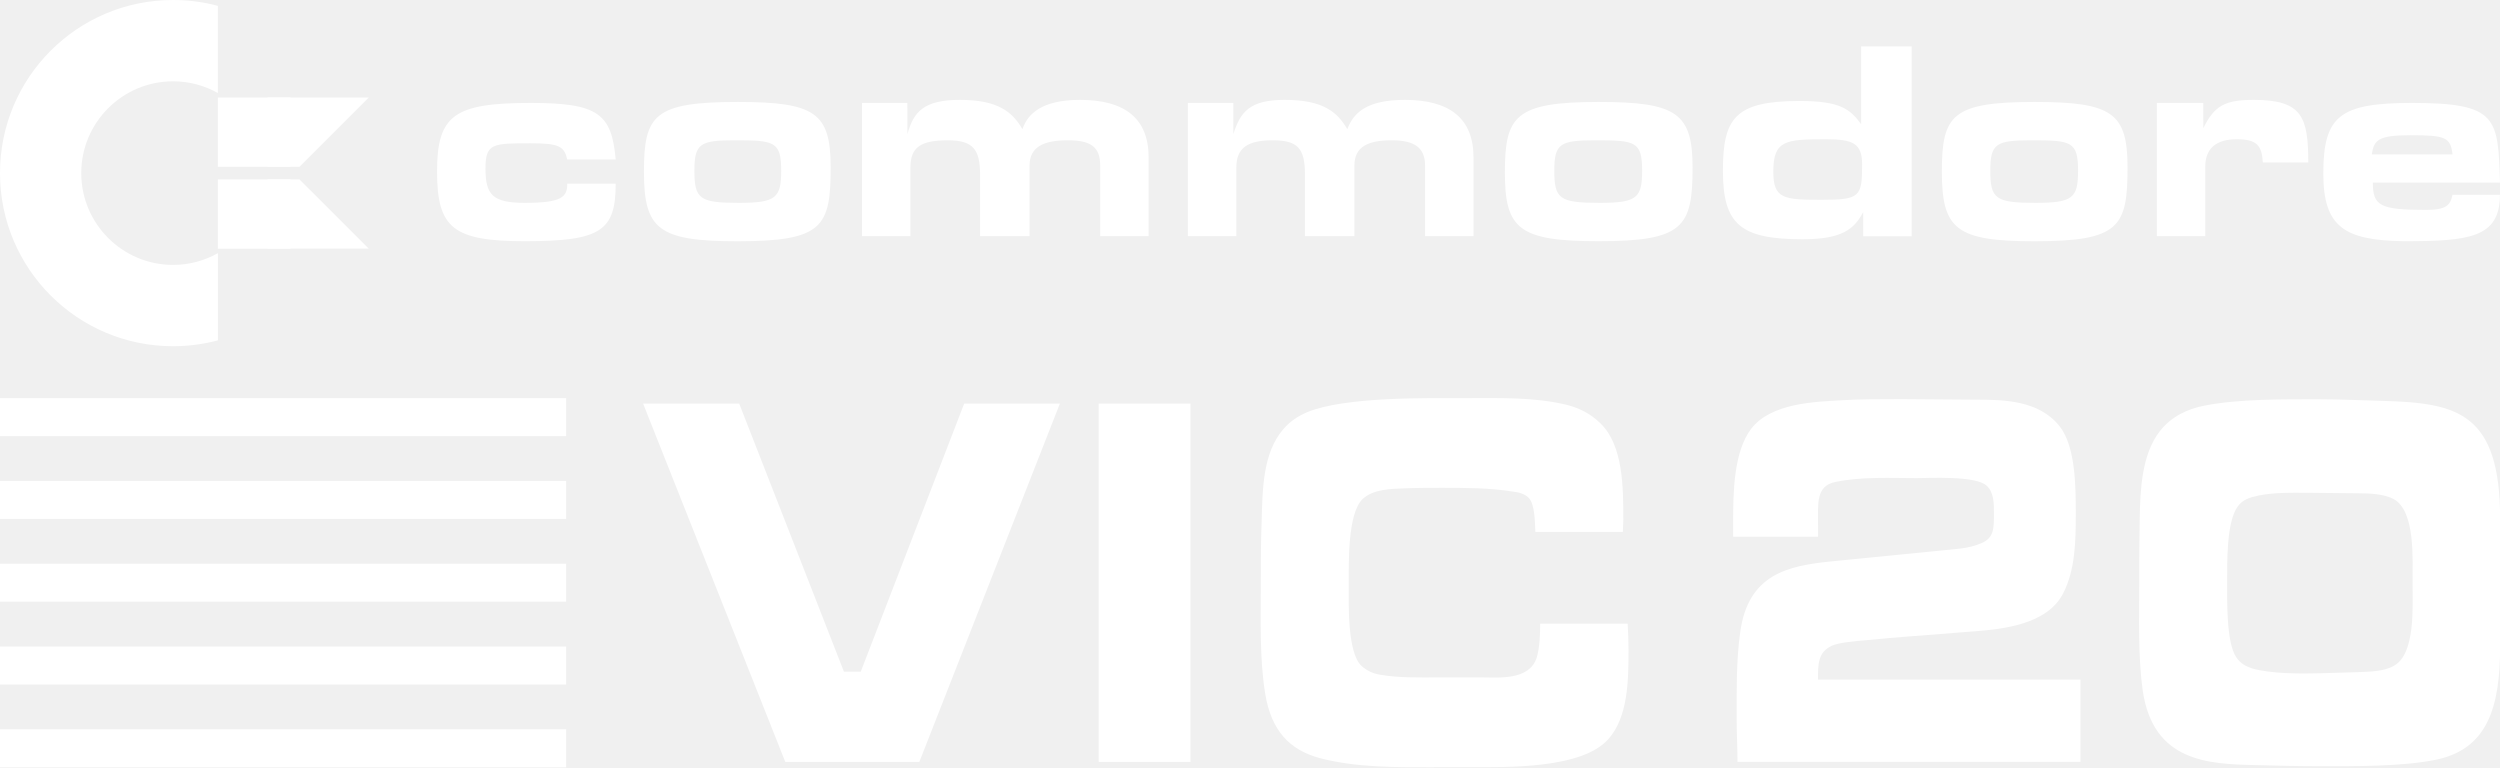
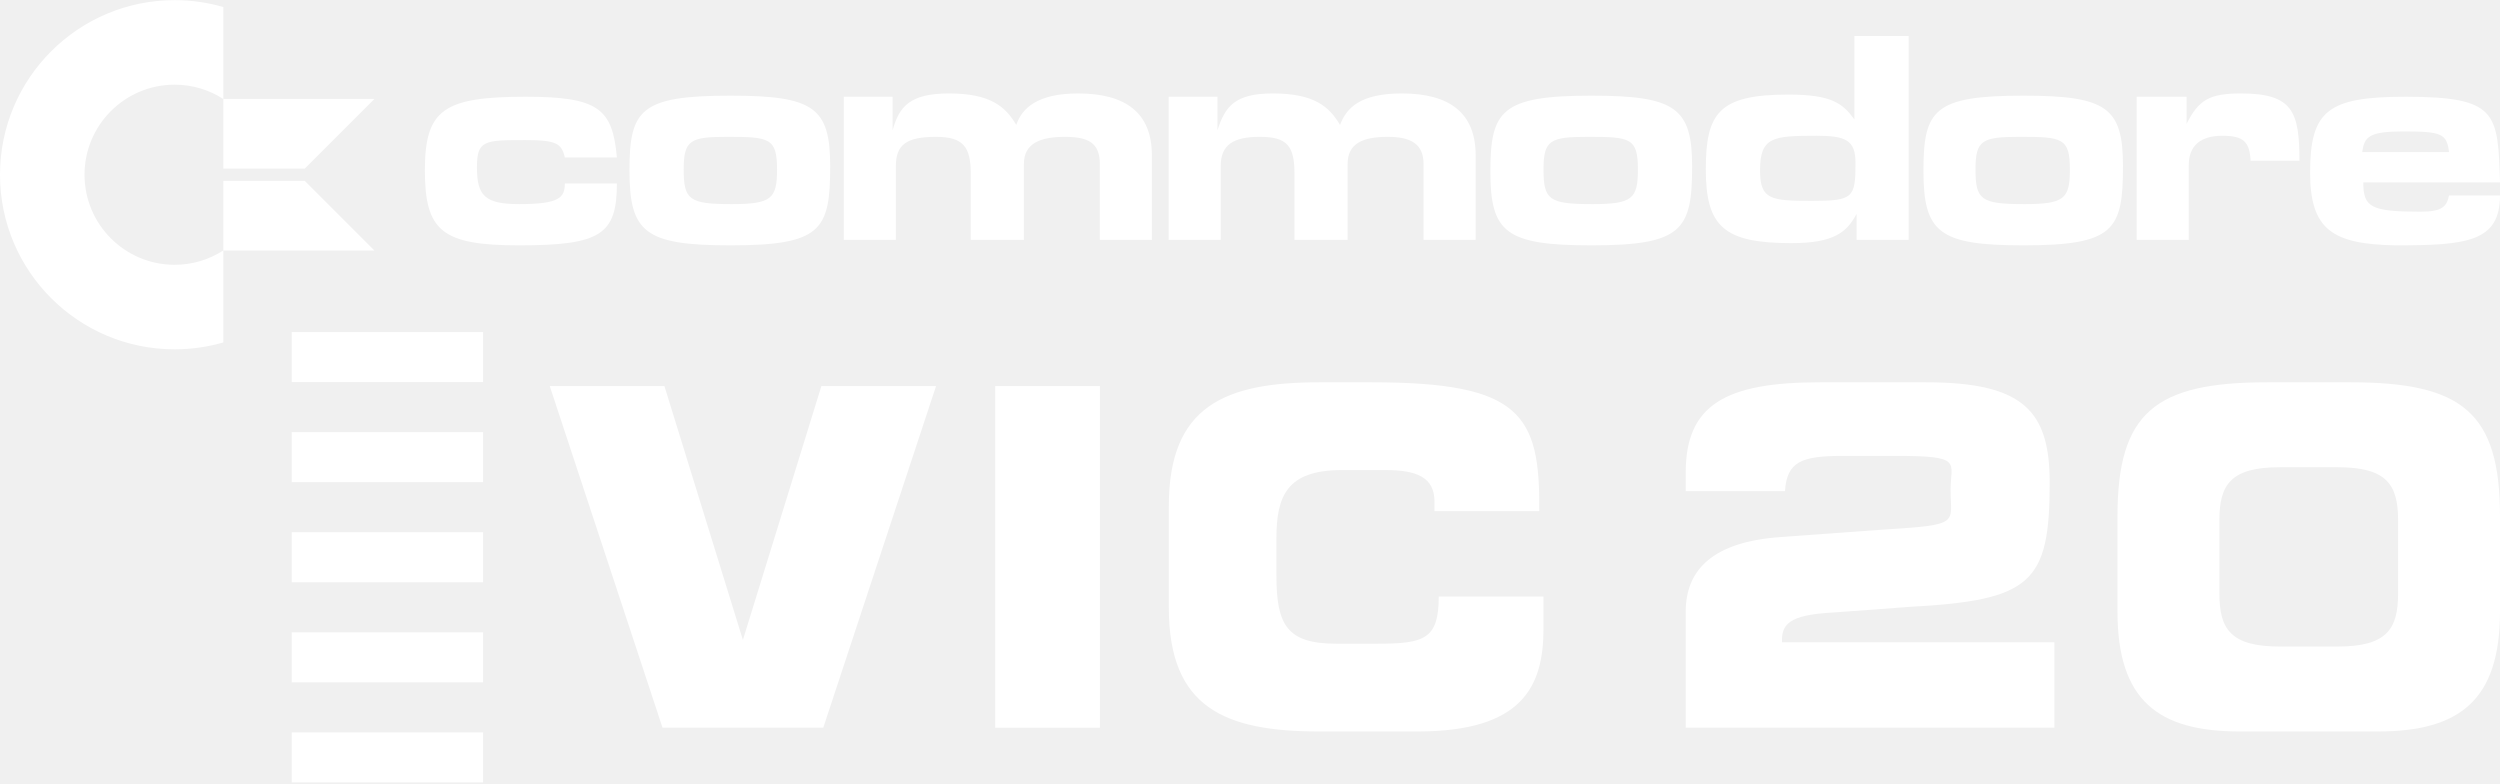
- <svg xmlns="http://www.w3.org/2000/svg" version="1.1" viewBox="0 0 3840 1178.6">
-   <path class="st5" d="M 1412.1 1170.3 L 1206.2 1170.3 L 987.8 619.9 L 1135.4 619.9 L 1296.3 1031.7 L 1322.1 1031.7 L 1481 619.9 L 1628 619.9 L 1412.1 1170.3 Z" style="fill: rgb(255, 255, 255);" />
-   <path class="st5" d="M 1687.6 1170.3 L 1687.6 619.9 L 1828.6 619.9 L 1828.6 1170.3 L 1687.6 1170.3 Z" style="fill: rgb(255, 255, 255);" />
-   <path class="st5" d="M 2202.7 1178.5 C 2144.4 1178.5 2084.2 1179.3 2027.3 1164.5 C 1981.6 1152.1 1952.5 1123.2 1943.2 1064.6 C 1934.6 1011 1936.6 953.2 1936.6 898.7 C 1936.6 865.7 1936.6 832.7 1937.9 800.5 C 1939.2 750.2 1939.9 695.7 1971 659.4 C 1981.6 647 1994.2 638.8 2008.1 633 C 2066.4 609.1 2191.5 611.5 2253.1 611.5 C 2303.4 611.5 2355.1 609.8 2404.7 621.4 C 2424.6 626.3 2442.4 634.6 2458.3 650.3 C 2493.4 684.1 2493.4 749.3 2493.4 798.8 C 2493.4 804.6 2492.7 811.2 2492.7 817 L 2358.3 817 C 2357.6 802.1 2357.6 774.9 2348.4 765 C 2342.4 758.4 2331.8 755.9 2323.9 755.1 C 2288.1 749.3 2250.4 749.3 2214.7 749.3 C 2195.5 749.3 2177 749.3 2157.8 750.1 C 2137.9 750.9 2109.5 750.9 2092.9 766.6 C 2069.7 788.9 2071.7 865.6 2071.7 897.8 C 2071.7 927.5 2069.1 1002.6 2091.6 1023.2 C 2100.2 1030.6 2109.5 1034.8 2120.1 1036.4 C 2148.6 1041.4 2179.7 1040.5 2208.8 1040.5 L 2277 1040.5 C 2301.5 1040.5 2349.2 1045.5 2360.4 1010 C 2365 995.1 2365.7 973.7 2365.7 958 L 2500.1 958 C 2500.8 971.2 2501.4 985.2 2501.4 998.4 C 2501.4 1045.4 2500.7 1101.5 2470.3 1135.4 C 2429.3 1181.6 2312.1 1178.3 2259.8 1178.3 L 2202.7 1178.3 Z" style="fill: rgb(255, 255, 255);" />
-   <path class="st5" d="M 2668.8 1170.3 C 2668.8 1148.8 2667.5 1126.6 2667.5 1105.1 C 2667.5 1060.5 2666.8 1016 2672.8 972.2 C 2684.7 880.6 2748.3 869.1 2811.8 862.4 L 2978.6 845.9 C 2999.8 843.4 3023 843.4 3043.5 834.3 C 3062.7 826 3062.7 812 3062.7 788.9 C 3062.7 773.2 3062.7 755.9 3051.4 746 C 3034.8 730.3 2963.3 734.4 2944.1 734.4 C 2903.7 734.4 2860 731.9 2819.6 740.2 C 2789.1 746 2792.5 773.2 2792.5 806.2 L 2792.5 824.4 L 2662.1 824.4 L 2662.1 802.1 C 2662.1 756.7 2662.8 694 2689.9 658.5 C 2720.4 618.9 2787.9 617.2 2828.3 614.8 C 2856.8 613.1 2885.2 613.1 2913.7 613.1 L 2926.3 613.1 L 3035.5 613.9 C 3077.9 613.9 3132.2 614.7 3163.9 655.2 C 3188.4 686.6 3188.4 749.3 3188.4 789.7 C 3188.4 831 3187.7 874.7 3169.2 911 C 3144.7 959.7 3075.2 966.3 3034.1 969.6 C 3002.3 972.1 2971.2 974.6 2939.4 977 C 2914.2 978.7 2889.1 981.1 2863.9 983.6 C 2852.6 984.4 2824.2 986.9 2813.6 991.9 C 2792.4 1001.8 2792.4 1020 2792.4 1043.9 L 3195.6 1043.9 L 3195.6 1170.2 L 2668.8 1170.2 Z" style="fill: rgb(255, 255, 255);" />
-   <path class="st5" d="M 3741.4 1167 C 3688.4 1177.7 3616.9 1176.9 3563.3 1176.9 C 3530.2 1176.9 3497.8 1176.1 3464.7 1175.2 C 3391.9 1173.6 3307.1 1170.3 3291.2 1060.5 C 3283.9 1009.3 3285.9 947.4 3285.9 895.5 C 3285.9 862.5 3285.9 830.3 3286.6 797.3 C 3287.3 751.1 3289.9 698.3 3317.1 662.8 C 3335 639.7 3360.1 628.1 3385.3 623.2 C 3438.3 612.5 3509.1 613.3 3563.4 613.3 C 3595.8 613.3 3628.9 615 3661.4 615.8 C 3774.6 619.1 3840.2 634 3840.2 797.3 L 3840.2 993.7 C 3840 1085.3 3821.5 1150.5 3741.4 1167 Z M 3677.1 766.8 C 3661.9 758.5 3639.4 757.7 3622.8 757.7 C 3596.3 757.7 3569.8 756.9 3542.7 756.9 C 3515.6 756.9 3485.8 756.1 3459.3 763.5 C 3451.4 766 3443.4 769.3 3437.5 777.5 C 3419.6 800.6 3420.9 865.8 3420.9 895.5 C 3420.9 922.7 3419.6 987.1 3434.8 1009.4 C 3441.4 1019.3 3449.4 1023.4 3459.3 1026.7 C 3487.8 1035 3534.8 1035 3564.6 1034.1 L 3622.9 1032.4 C 3639.5 1031.6 3662 1031.6 3677.2 1022.5 C 3710.3 1004.3 3705.7 931.7 3705.7 895.4 C 3705.6 859.2 3710.2 785.7 3677.1 766.8 Z" style="fill: rgb(255, 255, 255);" />
-   <polygon id="polygon7_7_" class="st7" points="0 611.5 0 611.5 869.6 611.5 869.6 669.9 0 669.9" style="fill: rgb(255, 255, 255);" />
-   <polygon class="st7" points="0 738.7 0 738.7 869.6 738.7 869.6 797.1 0 797.1" style="fill: rgb(255, 255, 255);" />
-   <polygon class="st7" points="0 865.9 0 865.9 869.6 865.9 869.6 924.2 0 924.2" style="fill: rgb(255, 255, 255);" />
-   <polygon class="st7" points="0 993.1 0 993.1 869.6 993.1 869.6 1051.4 0 1051.4" style="fill: rgb(255, 255, 255);" />
-   <polygon id="polygon15_7_" class="st7" points="0 1120.2 0 1120.2 869.6 1120.2 869.6 1178.6 0 1178.6" style="fill: rgb(255, 255, 255);" />
-   <path id="path4595_10_" class="st5" d="M 3384.2 158.1 L 3312.9 158.1 L 3312.9 362.7 L 3387.3 362.7 L 3387.3 255.8 C 3387.3 227.9 3404.4 213.9 3435.4 213.9 C 3466.4 213.9 3474.2 223.2 3475.7 249.5 L 3545.5 249.5 C 3545.5 179.8 3536.2 153.4 3461.8 153.4 C 3416.8 153.4 3401.3 162.7 3384.3 196.8 L 3384.2 158.1 L 3384.2 158.1 Z M 3726.8 322.4 C 3655.5 322.4 3644.7 316.2 3644.7 280.5 L 3840 280.5 C 3836.9 181.3 3836.9 158.1 3705.1 158.1 C 3593.5 158.1 3568.6 178.2 3568.6 266.6 C 3568.6 348.8 3601.2 368.9 3691.1 370.5 C 3791.9 370.5 3839.9 365.8 3839.9 299.2 L 3767 299.2 C 3764 314.7 3757.8 322.4 3726.8 322.4 Z M 3643.1 237.2 C 3646.2 215.5 3652.4 207.7 3702 207.7 C 3756.3 207.7 3764 210.8 3767.1 237.2 L 3643.1 237.2 Z M 871.3 244.9 L 945.7 244.9 C 939.5 175.1 919.3 158.1 815.5 158.1 C 697.7 158.1 671.3 176.7 671.3 263.5 C 671.3 350.3 696.1 370.5 806.2 370.5 C 922.5 370.5 945.7 355 945.7 282.1 L 871.3 282.1 C 871.3 302.3 863.6 311.6 806.2 311.6 C 756.6 311.6 745.7 299.2 745.7 258.9 C 745.7 220.1 756.5 220.1 815.5 220.1 C 858.9 220.1 866.6 224.8 871.3 244.9 Z M 2599.8 257.3 C 2599.8 173.6 2575 156.6 2455.6 156.6 C 2326.9 156.6 2311.5 178.3 2311.5 265.1 C 2311.5 351.9 2333.2 370.5 2455.6 370.5 C 2585.8 370.5 2599.8 348.8 2599.8 257.3 Z M 2387.4 262 C 2387.4 220.1 2396.7 215.5 2451 215.5 C 2511.5 215.5 2522.3 217 2522.3 262 C 2522.3 303.9 2514.5 311.6 2457.2 311.6 C 2395.1 311.6 2387.4 305.4 2387.4 262 L 2387.4 262 Z M 3267.9 257.3 C 3267.9 173.6 3244.6 156.6 3125.3 156.6 C 2998.2 156.6 2982.7 176.7 2982.7 263.6 C 2982.7 352 3004.4 370.6 3125.3 370.6 C 3255.5 370.5 3267.9 348.8 3267.9 257.3 Z M 3057.1 262 C 3057.1 220.1 3066.4 215.5 3120.6 215.5 C 3181.1 215.5 3191.9 217 3191.9 262 C 3191.9 303.9 3184.2 311.6 3126.8 311.6 C 3064.9 311.6 3057.1 305.4 3057.1 262 Z M 1275.9 257.3 C 1275.9 173.6 1252.6 156.6 1133.3 156.6 C 1004.6 156.6 989.1 176.7 989.1 263.6 C 989.1 352 1010.8 370.6 1133.3 370.6 C 1263.5 370.5 1275.9 348.8 1275.9 257.3 Z M 1066.6 262 C 1066.6 220.1 1075.9 215.5 1128.6 215.5 C 1189.1 215.5 1199.9 217 1199.9 262 C 1199.9 303.9 1192.1 311.6 1134.8 311.6 C 1074.3 311.6 1066.6 305.4 1066.6 262 Z M 2858.7 71.3 L 2858.7 190.7 C 2841.7 167.4 2826.2 155.1 2764.2 155.1 C 2665 155.1 2646.4 181.5 2646.4 262.1 C 2646.4 344.3 2672.8 367.5 2768.9 367.5 C 2829.4 367.5 2848 352 2861.9 325.7 L 2861.9 362.9 L 2936.3 362.9 L 2936.3 71.3 L 2858.7 71.3 L 2858.7 71.3 Z M 2804.4 213.9 C 2846.2 213.9 2860.2 220.1 2860.2 252.6 C 2860.2 302.2 2857.1 306.9 2798.2 306.9 C 2739.3 306.9 2723.8 305.3 2723.8 263.5 C 2723.8 215.5 2742.4 213.9 2804.4 213.9 Z M 1393.7 158.1 L 1324 158.1 L 1324 362.7 L 1398.4 362.7 L 1398.4 257.3 C 1398.4 226.3 1413.9 215.5 1455.8 215.5 C 1494.6 215.5 1505.4 229.4 1505.4 268.2 L 1505.4 362.7 L 1581.4 362.7 L 1581.4 254.2 C 1581.4 224.7 1604.6 215.5 1640.3 215.5 C 1674.4 215.5 1689.9 224.8 1689.9 254.2 L 1689.9 362.7 L 1764.3 362.7 L 1764.3 241.8 C 1764.3 181.4 1727.1 153.4 1658.9 153.4 C 1600 153.4 1578.3 175.1 1570.5 198.4 C 1555 172 1533.3 153.4 1474.4 153.4 C 1418.6 153.4 1403.1 172 1393.8 206.1 L 1393.7 158.1 L 1393.7 158.1 Z M 1894.4 158.1 L 1824.6 158.1 L 1824.6 362.7 L 1899 362.7 L 1899 257.3 C 1899 226.3 1917.6 215.5 1954.8 215.5 C 1993.6 215.5 2004.4 227.9 2004.4 268.2 L 2004.4 362.7 L 2080.4 362.7 L 2080.4 254.2 C 2080.4 224.7 2102.1 215.5 2137.8 215.5 C 2171.9 215.5 2188.9 226.3 2188.9 254.2 L 2188.9 362.7 L 2263.3 362.7 L 2263.3 241.8 C 2263.3 181.4 2226.1 153.4 2157.9 153.4 C 2099 153.4 2078.8 173.5 2069.5 198.4 C 2054 172 2032.3 153.4 1973.4 153.4 C 1919.2 153.4 1905.2 172 1894.4 206.1 L 1894.4 158.1 L 1894.4 158.1 Z" style="fill: rgb(255, 255, 255);" />
-   <path class="st5" d="M 334.6 388.9 C 314.2 400.3 290.8 406.9 265.8 406.9 C 188.1 406.9 124.8 343.7 124.8 265.9 C 124.8 188.1 188 124.9 265.8 124.9 C 290.8 124.9 314.2 131.4 334.6 142.9 L 334.6 9 C 312.7 3.1 289.6 0 265.8 0 C 119 0 0 119 0 265.9 C 0 412.8 119 531.8 265.9 531.8 C 289.7 531.8 312.7 528.6 334.7 522.8 L 334.7 388.9 Z" style="fill: rgb(255, 255, 255);" />
-   <rect x="334.6" y="149.8" class="st5" width="111.5" height="106.4" style="fill: rgb(255, 255, 255);" />
-   <polygon class="st5" points="566.4 149.8 460 256.2 411 256.2 411 149.8" style="fill: rgb(255, 255, 255);" />
-   <rect x="334.6" y="275.6" class="st5" width="111.5" height="106.4" style="fill: rgb(255, 255, 255);" />
-   <polygon class="st5" points="566.4 381.9 460 275.6 411 275.6 411 381.9" style="fill: rgb(255, 255, 255);" />
+ <svg xmlns="http://www.w3.org/2000/svg" clip-rule="evenodd" fill-rule="evenodd" stroke-linejoin="round" stroke-miterlimit="2" viewBox="0 0 600 188">
+   <g fill="#fff">
+     <path d="m53.601 82.18c-3.712 1.079-7.639 1.658-11.7 1.658-23.126 0-41.901-18.776-41.901-41.902 0-23.125 18.775-41.901 41.901-41.901 4.061 0 7.988.579 11.7 1.658v22.07c-3.372-2.177-7.389-3.441-11.7-3.441-11.929 0-21.615 9.685-21.615 21.614 0 11.93 9.686 21.615 21.615 21.615 4.311 0 8.328-1.264 11.7-3.441z" />
+     <path d="m73.145 43.411h-19.544v16.713h36.256zm0-2.949 16.712-16.713h-36.256v16.713z" />
+     <path d="m135.558 37.791h12.495c-1.039-11.715-4.429-14.573-21.86-14.573-19.793 0-24.222 3.118-24.222 17.691 0 14.585 4.169 17.975 22.651 17.975 19.522 0 23.431-2.61 23.431-14.845h-12.495c0 3.389-1.299 4.948-10.936 4.948-8.337 0-10.156-2.079-10.156-8.857 0-6.508 1.819-6.508 11.727-6.508 7.287 0 8.586.792 9.365 4.169z" />
+     <path d="m292.191 23.218h-11.715v34.355h12.494v-17.703c0-5.197 3.118-7.027 9.366-7.027 6.519 0 8.337 2.09 8.337 8.857v15.873h12.755v-18.223c0-4.936 3.649-6.507 9.637-6.507 5.728 0 8.586 1.83 8.586 6.507v18.223h12.506v-20.301c0-10.145-6.247-14.845-17.703-14.845-9.896 0-13.286 3.389-14.845 7.558-2.61-4.429-6.247-7.558-16.144-7.558-9.117 0-11.455 3.129-13.274 8.857z" />
+     <path d="m214.227 23.218h-11.716v34.355h12.495v-17.703c0-5.197 2.61-7.027 9.637-7.027 6.507 0 8.338 2.35 8.338 8.857v15.873h12.754v-18.223c0-4.936 3.898-6.507 9.885-6.507 5.728 0 8.338 1.571 8.338 6.507v18.223h12.495v-20.301c0-10.145-6.248-14.845-17.703-14.845-9.897 0-13.534 3.649-14.845 7.558-2.598-4.429-6.248-7.558-16.144-7.558-9.365 0-11.975 3.129-13.534 8.857z" />
+     <path d="m524.782 23.218h-11.975v34.355h12.495v-17.963c0-4.677 2.869-7.027 8.078-7.027 5.208 0 6.507 1.559 6.767 5.988h11.715c0-11.716-1.559-16.144-14.054-16.144-7.546 0-10.156 1.57-13.026 7.298z" />
+     <path d="m199.245 39.87c0-14.054-3.909-16.912-23.95-16.912-21.612 0-24.222 3.378-24.222 17.951 0 14.845 3.649 17.975 24.222 17.975 21.872 0 23.95-3.65 23.95-19.014zm-35.158.791c0-7.039 1.571-7.818 10.417-7.818 10.156 0 11.987.26 11.987 7.818 0 7.027-1.311 8.326-10.936 8.326-10.157 0-11.468-1.039-11.468-8.326z" />
+     <path d="m406.11 39.87c0-14.054-4.157-16.912-24.21-16.912-21.612 0-24.21 3.638-24.21 18.211 0 14.585 3.637 17.715 24.21 17.715 21.872 0 24.21-3.65 24.21-19.014zm-35.665.791c0-7.039 1.57-7.818 10.676-7.818 10.156 0 11.975.26 11.975 7.818 0 7.027-1.299 8.326-10.936 8.326-10.416 0-11.715-1.039-11.715-8.326z" />
+     <path d="m509.515 39.87c0-14.054-3.897-16.912-23.938-16.912-21.352 0-23.951 3.378-23.951 17.951 0 14.845 3.638 17.975 23.951 17.975 21.86 0 23.938-3.65 23.938-19.014zm-35.394.791c0-7.039 1.559-7.818 10.676-7.818 10.145 0 11.975.26 11.975 7.818 0 7.027-1.31 8.326-10.935 8.326-10.417 0-11.716-1.039-11.716-8.326z" />
+     <path d="m445.061 8.633v20.041c-2.858-3.897-5.468-5.976-15.885-5.976-16.663 0-19.781 4.429-19.781 17.963 0 13.794 4.417 17.691 20.561 17.691 10.156 0 13.274-2.598 15.624-7.027v6.248h12.495v-48.94zm-9.118 23.95c7.027 0 9.377 1.039 9.377 6.507 0 8.338-.519 9.118-10.416 9.118-9.885 0-12.495-.26-12.495-7.299 0-8.066 3.13-8.326 13.534-8.326z" />
+     <path d="m580.986 50.806c-11.975 0-13.794-1.04-13.794-7.027h32.808c-.52-16.652-.52-20.561-22.651-20.561-18.754 0-22.923 3.378-22.923 18.222 0 13.794 5.48 17.172 20.573 17.444 16.923 0 25.001-.792 25.001-11.976h-12.235c-.531 2.599-1.571 3.898-6.779 3.898zm-14.054-14.314c.52-3.649 1.559-4.948 9.885-4.948 9.129 0 10.417.519 10.948 4.948z" />
+     <path d="m70.011 79.696h45.928v12.001h-45.928z" />
+     <path d="m70.011 103.713h45.928v12.002h-45.928z" />
+     <path d="m70.011 127.731h45.928v12.017h-45.928z" />
+     <path d="m70.011 151.764h45.928v12.002h-45.928z" />
+     <path d="m70.011 175.782h45.928v12.001h-45.928z" />
+     <g fill-rule="nonzero">
+       <path d="m159.006 174.648h38.579l27.066-81.991h-27.519l-18.836 60.927-18.837-60.927h-27.519z" />
+       <path d="m238.845 92.657h25.141v81.991h-25.141z" />
+       <path d="m280.52 145.883c0 24.008 13.476 29.671 36.126 29.671h23.555c25.254 0 30.237-10.872 30.237-24.688v-7.701h-25.141c0 10.192-3.397 11.325-14.722 11.325h-9.852c-11.891 0-14.383-4.53-14.383-16.421v-8.833c0-10.193 2.492-16.421 15.741-16.421h10.419c7.475 0 11.778 1.699 11.778 7.587v2.265h25.141c.226-23.215-4.417-30.916-40.203-30.916h-12.57c-22.65 0-36.126 5.662-36.126 29.671z" />
+       <path d="m404.574 117.872h23.827c.431-7.076 3.956-8.455 13.884-8.455h12.872c16.081 0 12.986 1.473 12.986 8.154 0 8.041 2.529 8.381-15.817 9.513l-24.99 1.812c-16.194 1.132-22.762 7.814-22.762 17.893v27.859h88.483v-20.498h-65.381c-.144-4.274 1.585-6.568 12.117-7.135l18.384-1.359c29.331-1.585 33.748-5.662 33.748-29.783 0-17.101-6.116-24.122-29.671-24.122h-25.518c-22.65 0-32.162 5.436-32.162 21.63z" />
+       <path d="m532.656 124.819c0-8.493 2.718-12.684 14.495-12.684h13.892c11.778 0 14.496 4.191 14.496 12.684v17.667c0 8.493-2.718 12.683-14.496 12.683h-13.892c-11.777 0-14.495-4.19-14.495-12.683zm-24.461 21.97c0 21.29 9.739 28.765 29.33 28.765h33.144c19.592 0 29.331-7.475 29.331-28.765v-22.876c0-24.914-9.06-32.162-35.899-32.162h-20.007c-26.84 0-35.899 7.248-35.899 32.162z" />
+     </g>
+   </g>
</svg>
